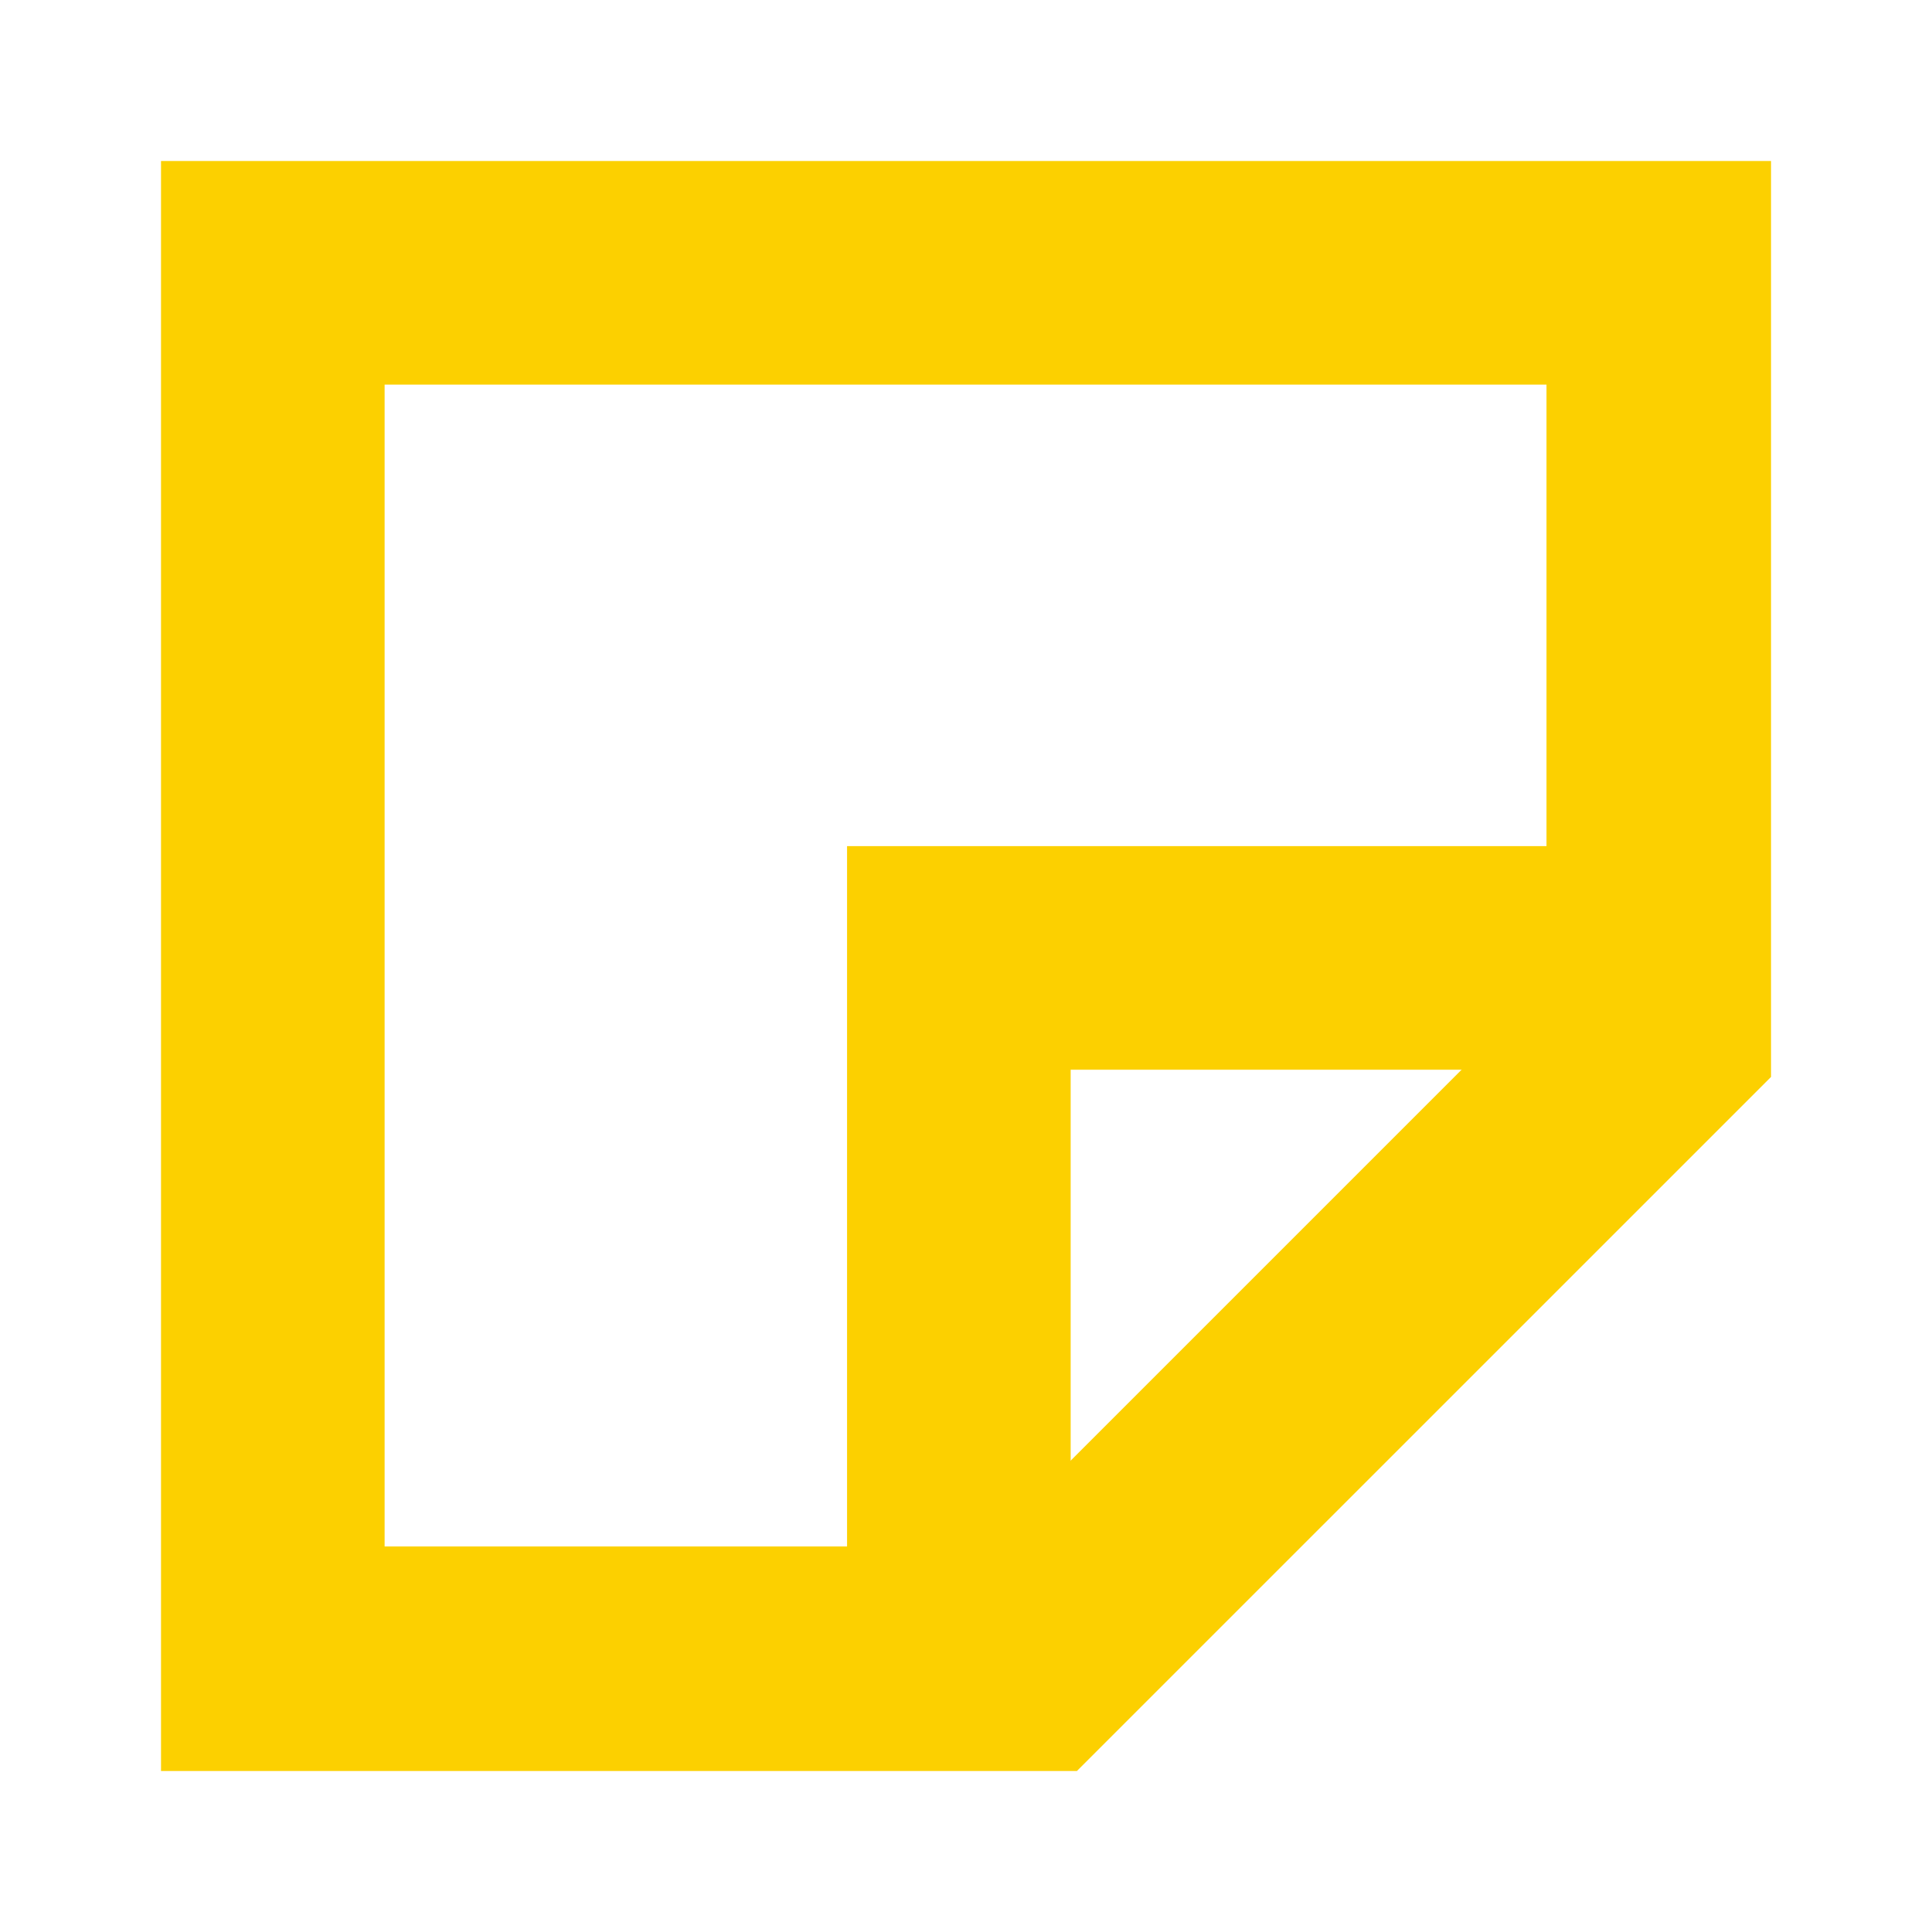
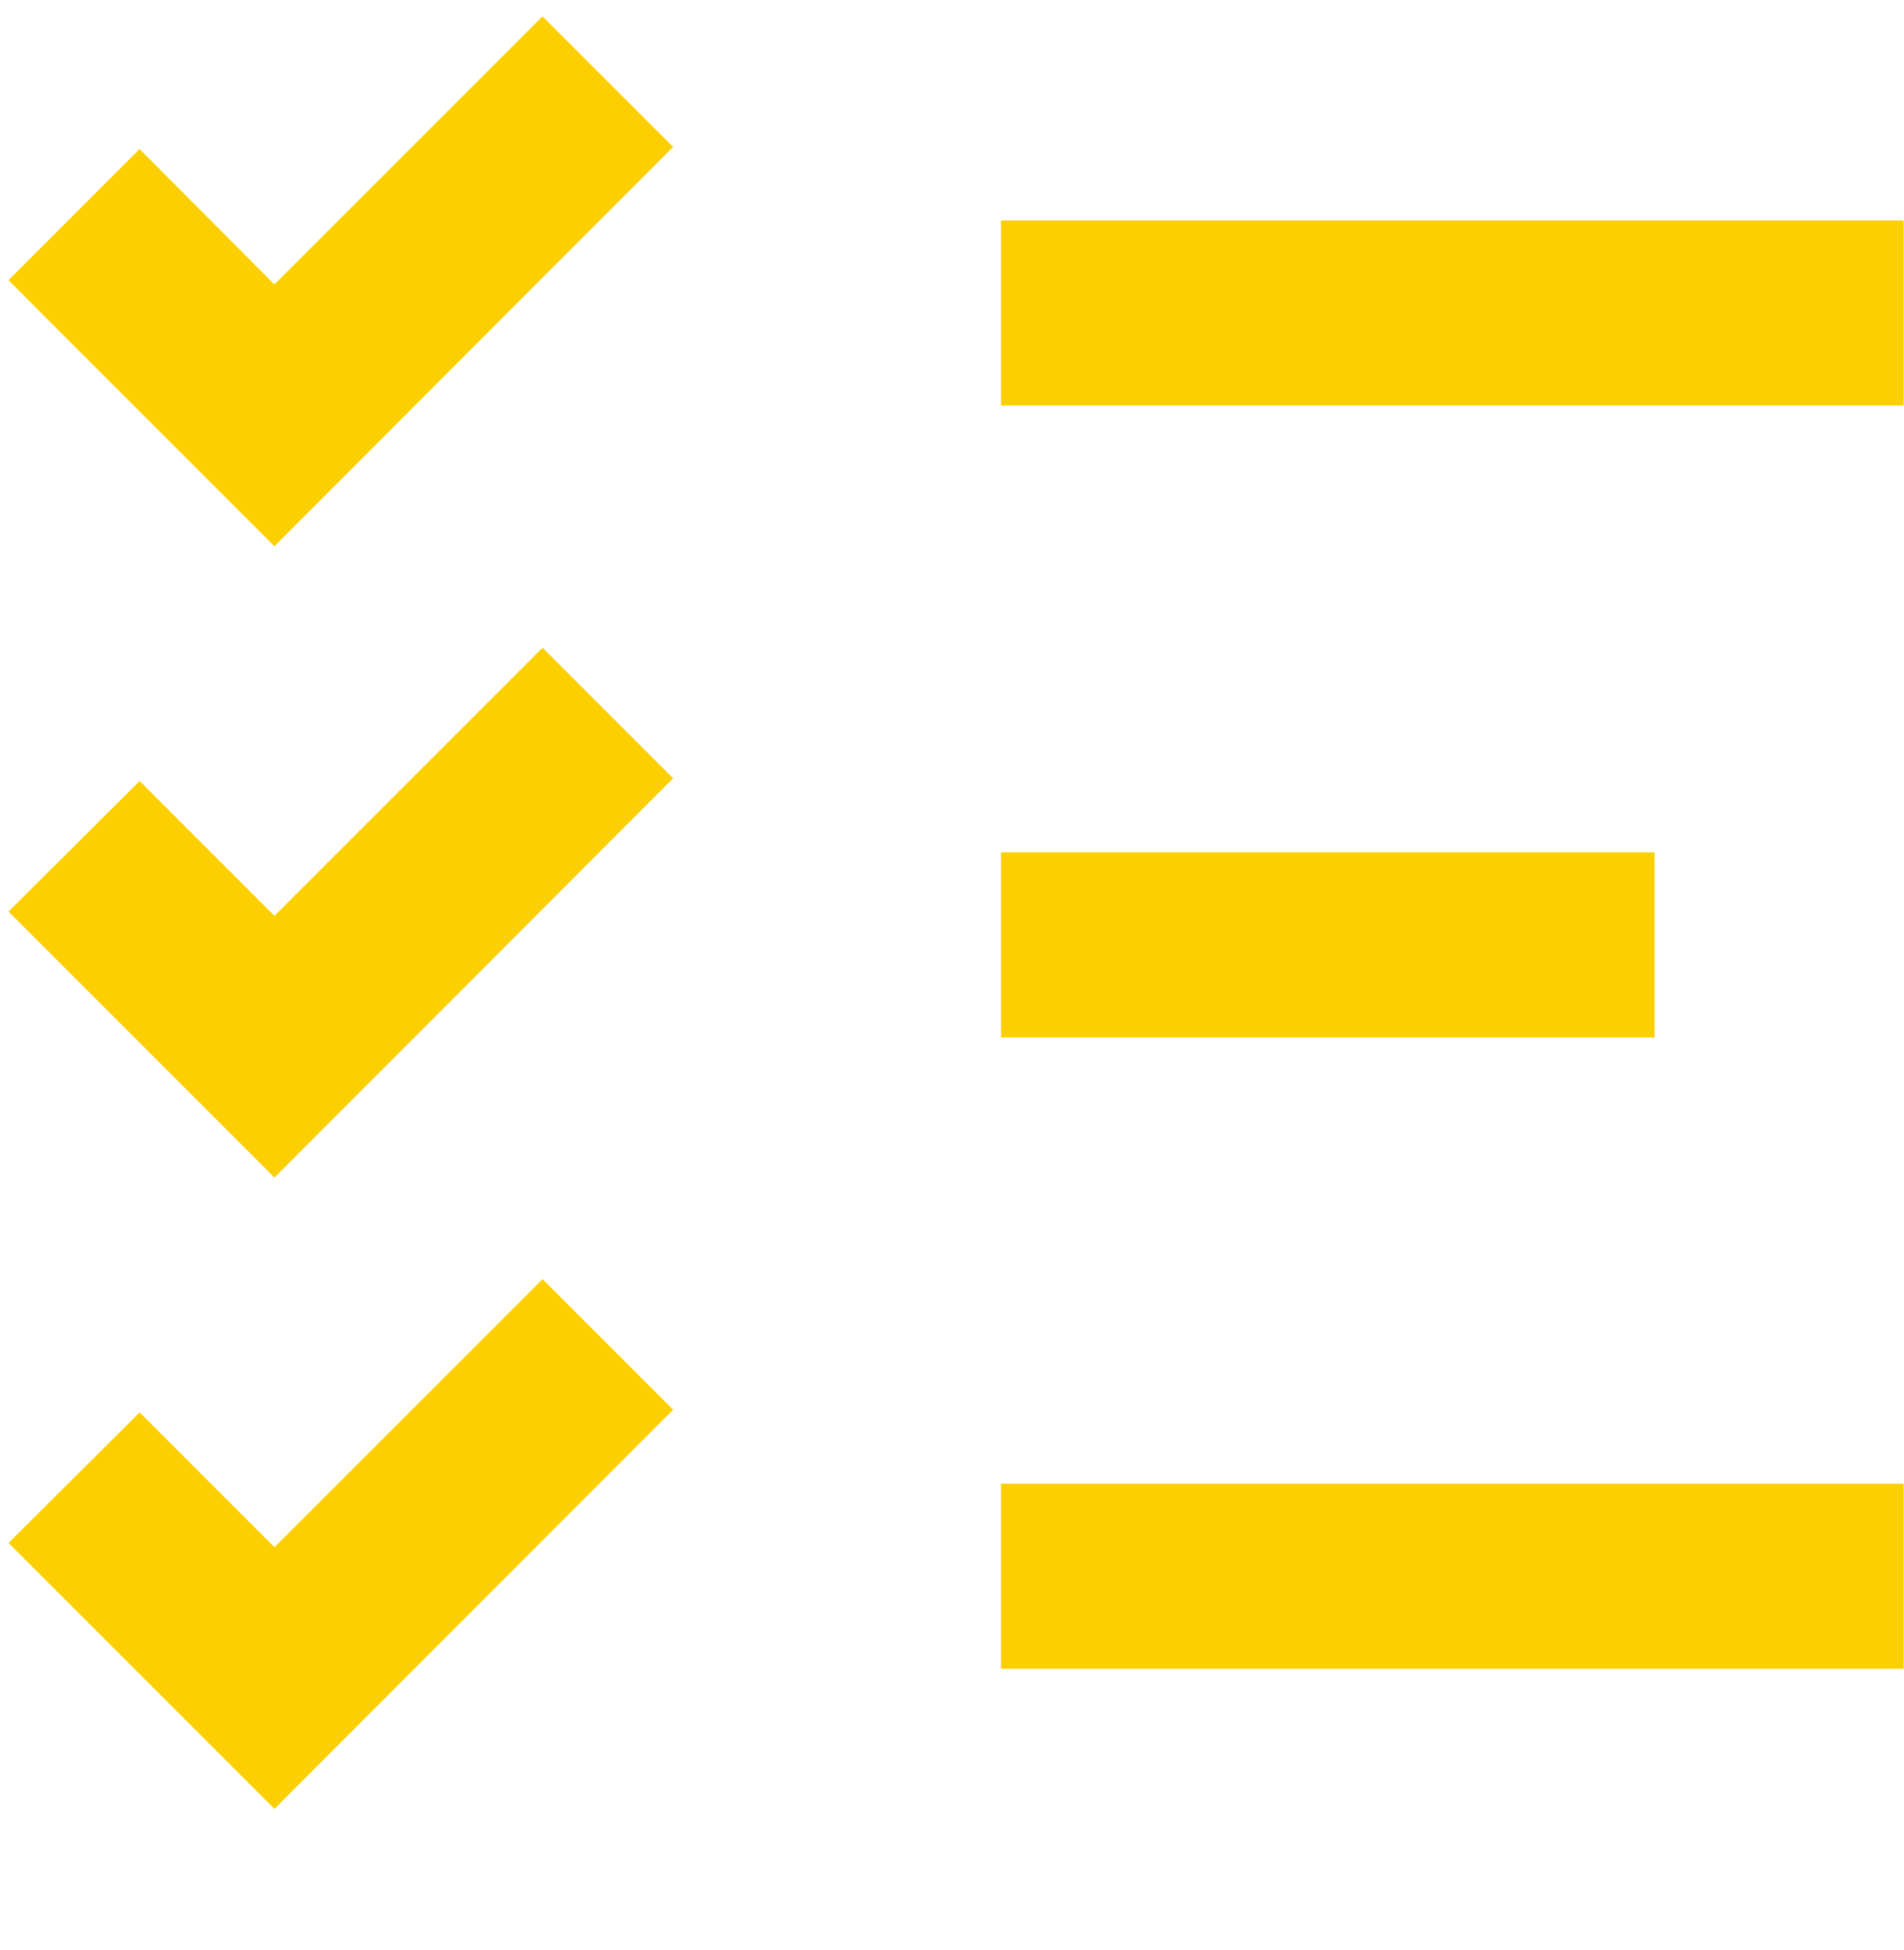
- <svg xmlns="http://www.w3.org/2000/svg" width="41" height="41" viewBox="0 0 41 41" fill="none">
-   <path d="M32.819 8.162V20.899L20.899 32.819H8.162V8.162H32.838H32.819ZM37.584 3.417H3.417V37.583H22.854L37.584 22.854V3.417Z" fill="#FCD000" />
-   <path d="M22.721 37.564H17.976V17.956H37.565V22.701H22.721V37.564Z" fill="#FCD000" />
+ <svg xmlns="http://www.w3.org/2000/svg" width="41" height="42" viewBox="0 0 41 42" fill="none">
+   <path d="M5.91 11.764L0.182 6.035L3.006 3.21L5.91 6.126L11.684 0.352L14.498 3.165L5.91 11.764Z" fill="#FCD000" />
+   <path d="M41 4.749H21.56V8.735H41V4.749Z" fill="#FCD000" />
+   <path d="M5.911 25.363L0.183 19.634L3.007 16.821L5.911 19.726L11.685 13.951L14.498 16.764L5.911 25.363Z" fill="#FCD000" />
+   <path d="M35.636 18.358H21.56V22.345H35.636V18.358Z" fill="#FCD000" />
+   <path d="M5.911 38.961L0.183 33.233L3.007 30.42L5.911 33.324L11.685 27.55L14.498 30.363L5.911 38.961Z" fill="#FCD000" />
+   <path d="M41 31.957H21.56V35.943H41V31.957Z" fill="#FCD000" />
</svg>
